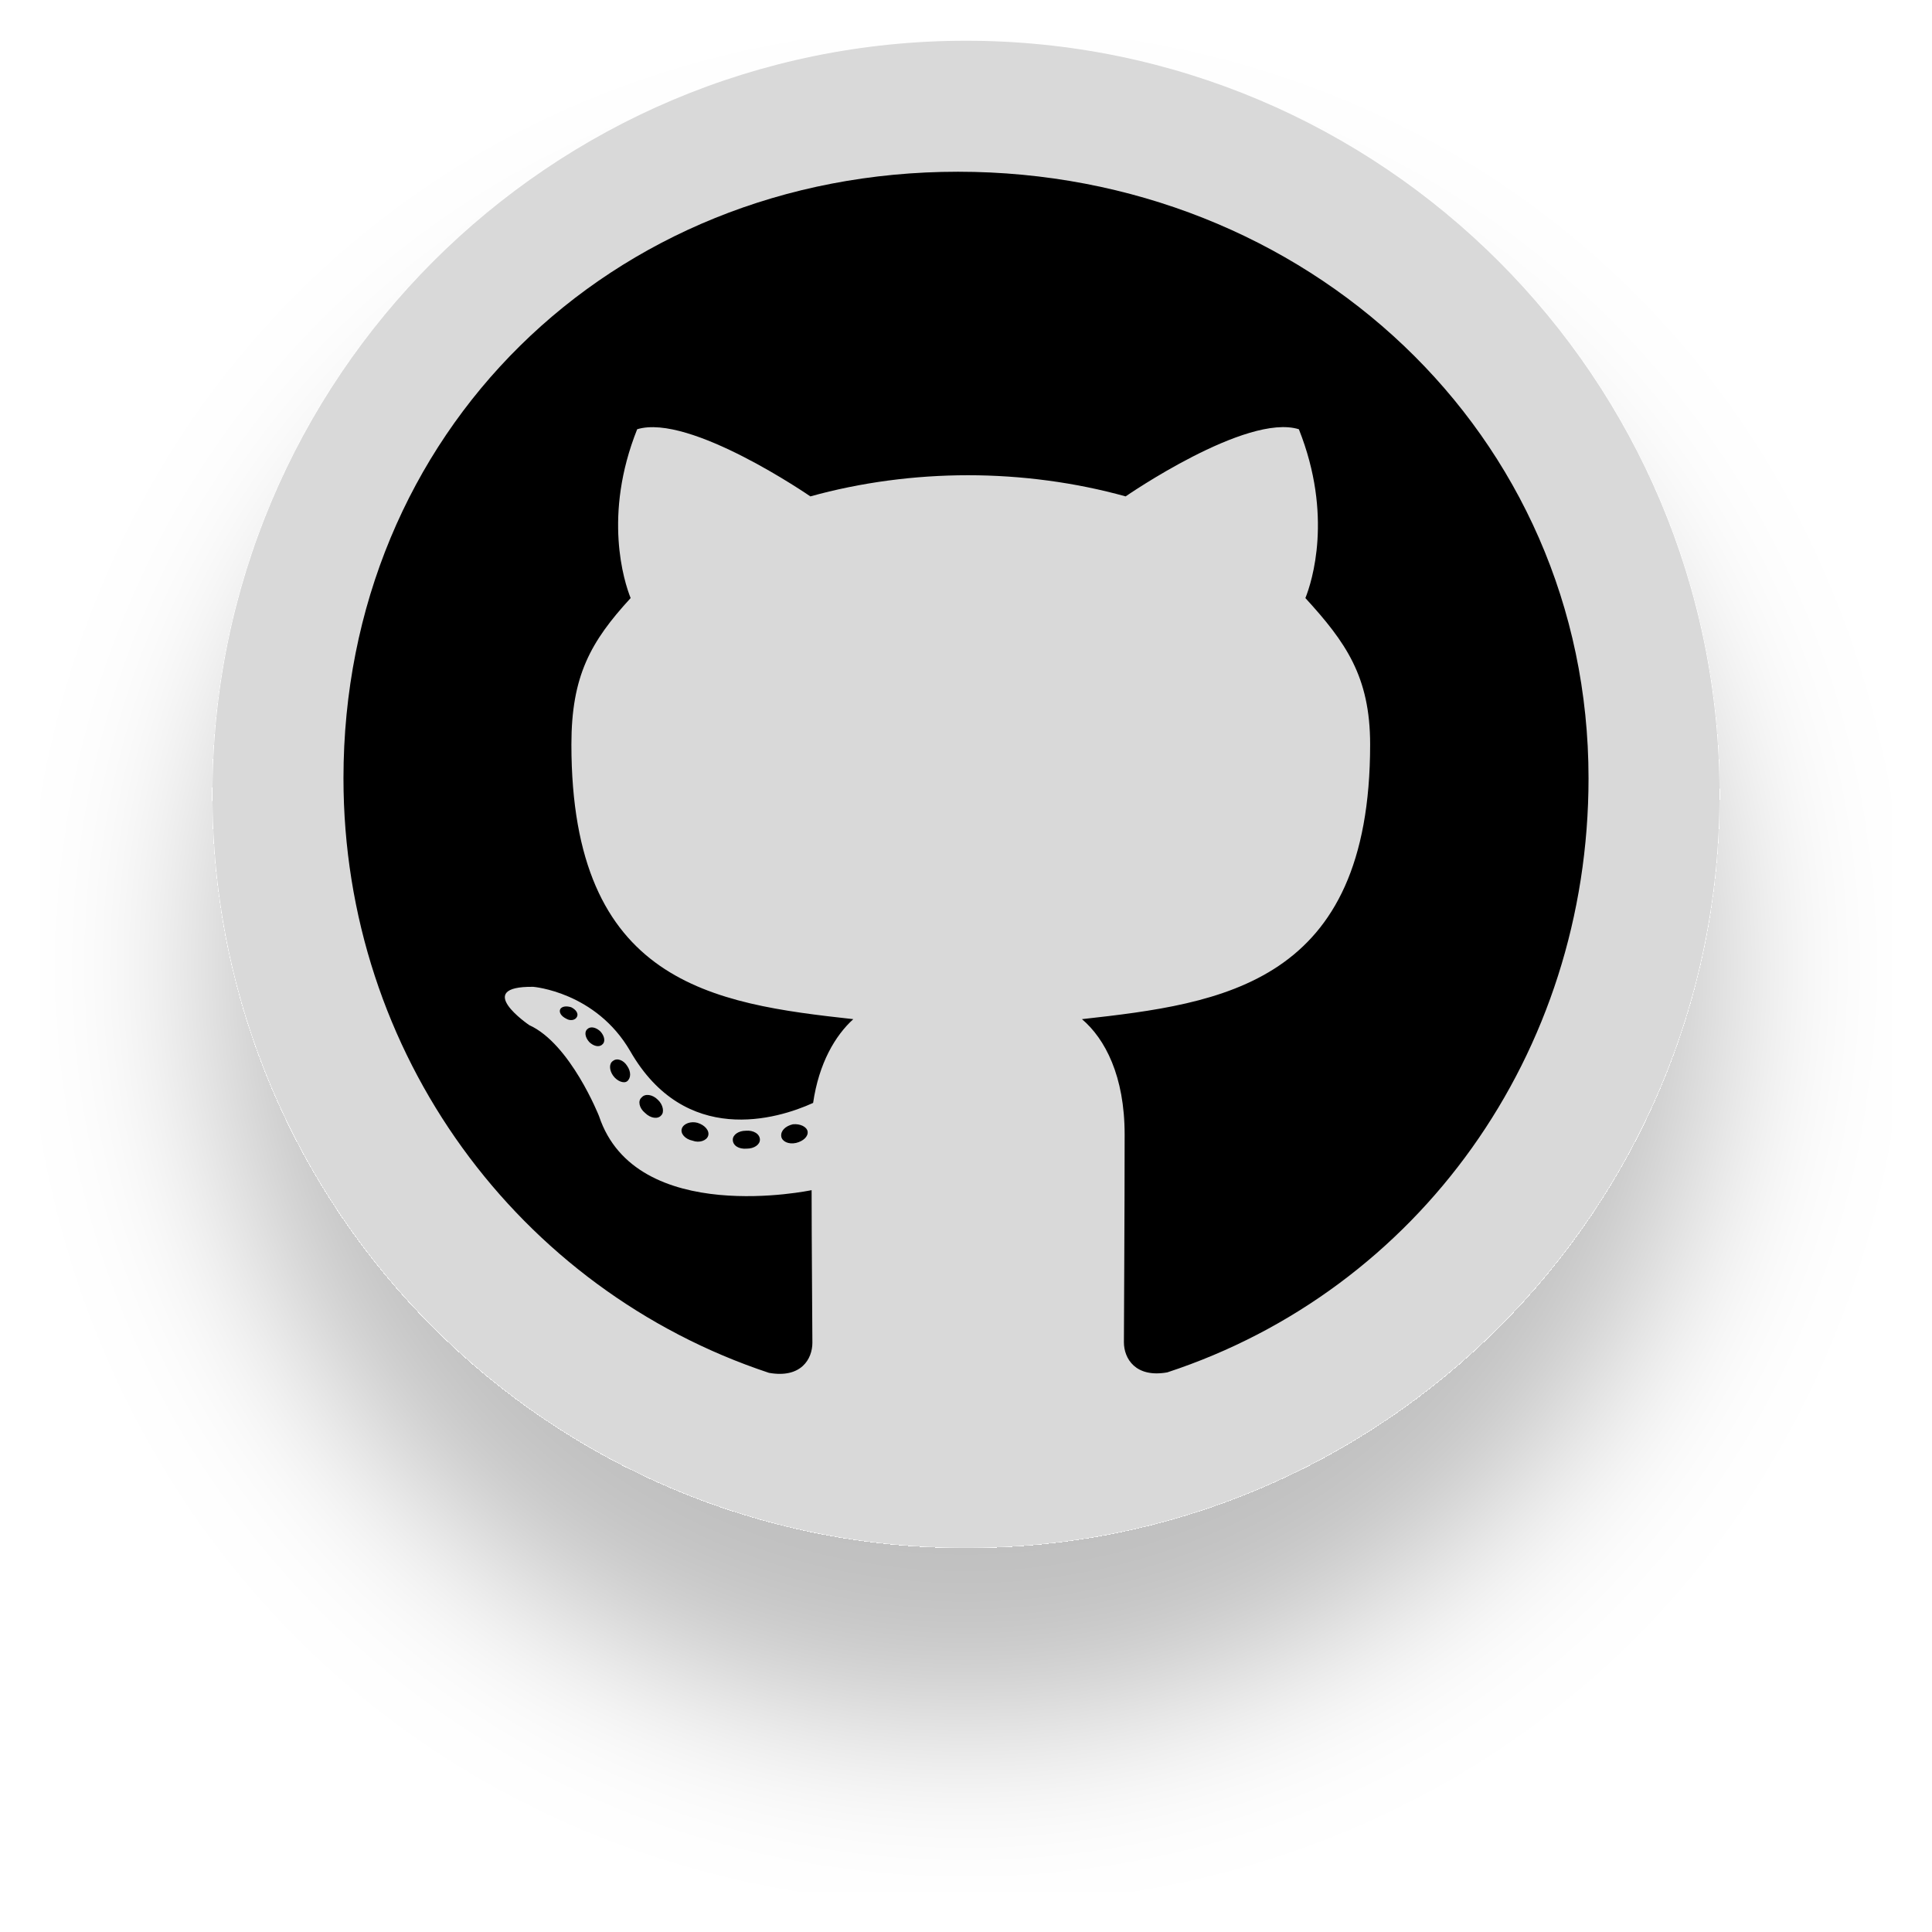
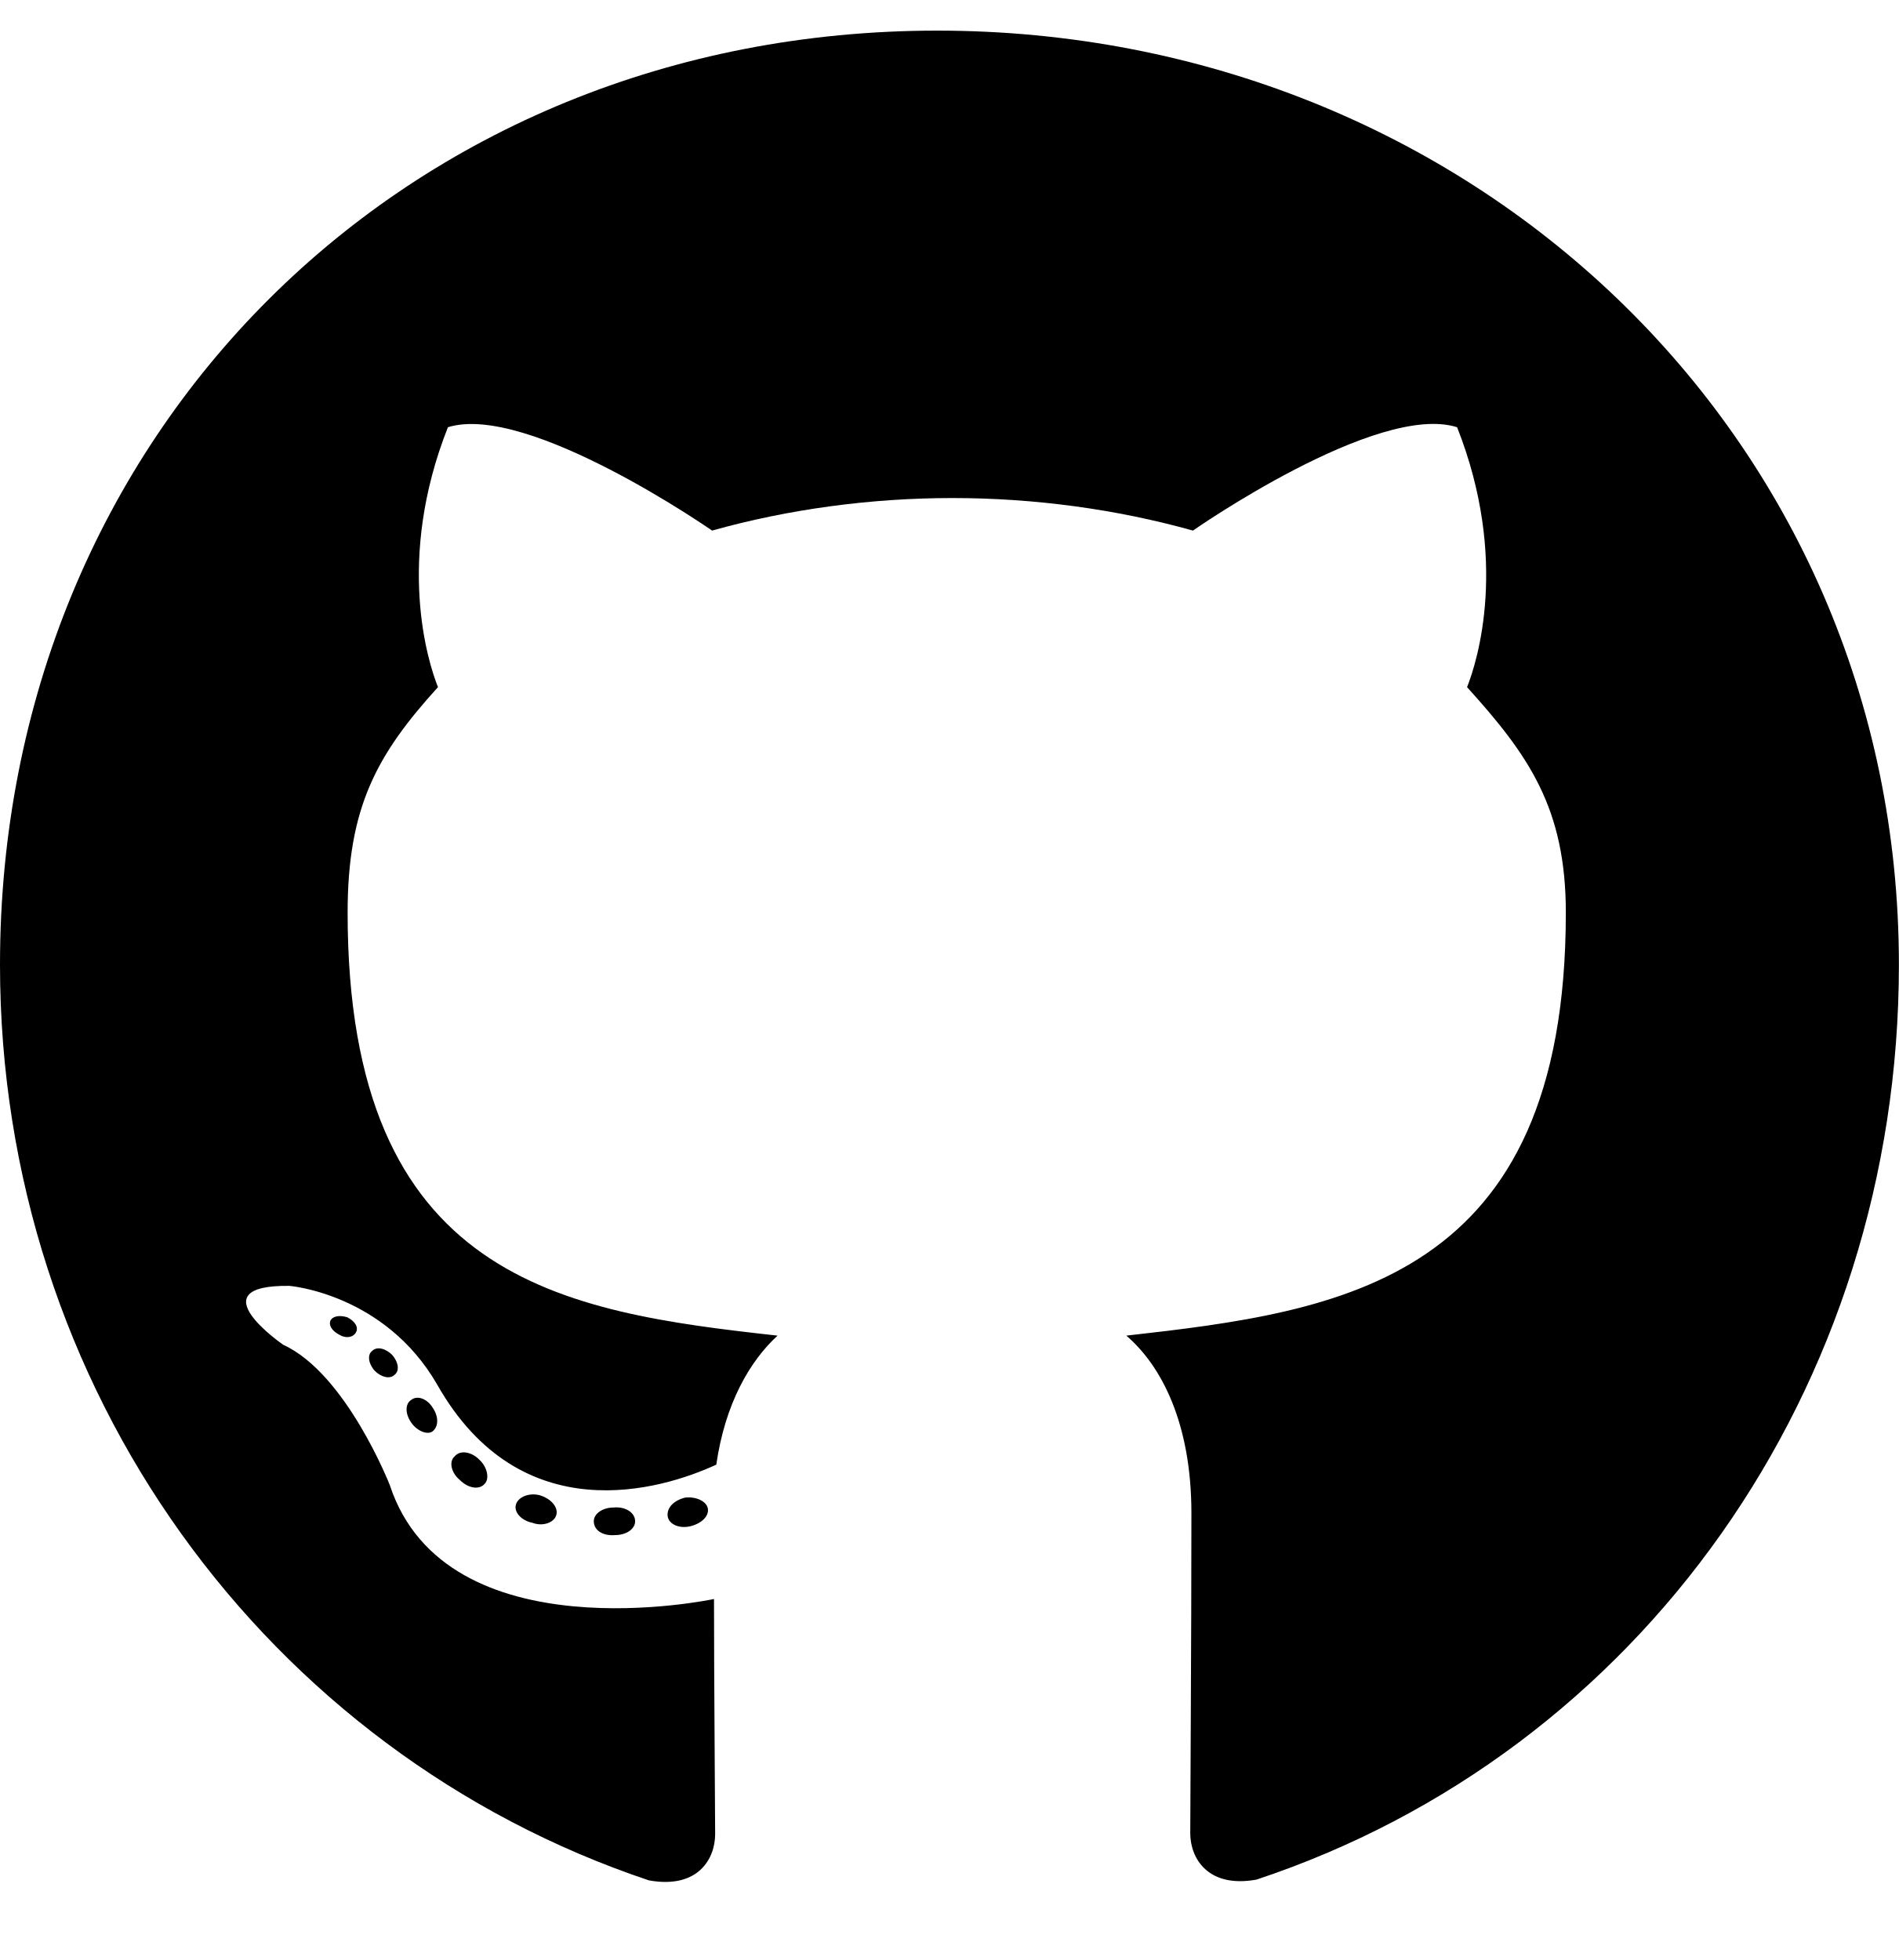
- <svg xmlns="http://www.w3.org/2000/svg" width="45" height="45" viewBox="0 0 45 45" fill="none">
-   <g filter="url(#filter0_d_24_21)">
-     <circle cx="22.5" cy="18.5" r="17.551" fill="#D9D9D9" />
-     <path d="M17.7 26.546C17.7 26.661 17.565 26.754 17.396 26.754C17.203 26.771 17.068 26.679 17.068 26.546C17.068 26.43 17.203 26.337 17.372 26.337C17.548 26.32 17.7 26.412 17.7 26.546ZM15.882 26.285C15.841 26.401 15.957 26.534 16.133 26.569C16.285 26.627 16.46 26.569 16.495 26.453C16.53 26.337 16.419 26.204 16.244 26.152C16.092 26.111 15.922 26.169 15.882 26.285ZM18.466 26.187C18.296 26.227 18.179 26.337 18.197 26.47C18.214 26.586 18.366 26.661 18.542 26.621C18.711 26.58 18.828 26.47 18.811 26.355C18.793 26.244 18.635 26.169 18.466 26.187ZM22.313 4C14.203 4 8 10.097 8 18.127C8 24.548 12.081 30.043 17.91 31.976C18.659 32.11 18.922 31.652 18.922 31.276C18.922 30.917 18.904 28.937 18.904 27.721C18.904 27.721 14.812 28.589 13.952 25.995C13.952 25.995 13.286 24.311 12.327 23.877C12.327 23.877 10.988 22.967 12.42 22.985C12.42 22.985 13.876 23.101 14.677 24.479C15.957 26.713 18.103 26.071 18.939 25.689C19.074 24.762 19.454 24.12 19.875 23.738C16.607 23.378 13.309 22.91 13.309 17.34C13.309 15.748 13.753 14.948 14.689 13.93C14.537 13.553 14.04 12.002 14.841 9.998C16.063 9.622 18.875 11.562 18.875 11.562C20.044 11.237 21.301 11.069 22.547 11.069C23.792 11.069 25.049 11.237 26.218 11.562C26.218 11.562 29.031 9.616 30.253 9.998C31.054 12.007 30.557 13.553 30.405 13.93C31.34 14.954 31.913 15.753 31.913 17.34C31.913 22.927 28.47 23.373 25.201 23.738C25.739 24.195 26.195 25.063 26.195 26.424C26.195 28.375 26.178 30.79 26.178 31.264C26.178 31.641 26.447 32.098 27.189 31.965C33.036 30.043 37 24.548 37 18.127C37 10.097 30.422 4 22.313 4ZM13.683 23.969C13.607 24.027 13.625 24.16 13.724 24.27C13.818 24.363 13.952 24.403 14.028 24.328C14.104 24.27 14.086 24.137 13.987 24.027C13.893 23.934 13.759 23.894 13.683 23.969ZM13.052 23.5C13.011 23.575 13.069 23.668 13.186 23.726C13.28 23.784 13.397 23.766 13.438 23.685C13.478 23.61 13.42 23.517 13.303 23.46C13.186 23.425 13.092 23.442 13.052 23.5ZM14.946 25.561C14.852 25.637 14.887 25.81 15.022 25.92C15.156 26.053 15.326 26.071 15.402 25.978C15.478 25.903 15.443 25.729 15.326 25.619C15.197 25.486 15.022 25.469 14.946 25.561ZM14.279 24.71C14.186 24.768 14.186 24.919 14.279 25.052C14.373 25.185 14.531 25.243 14.607 25.185C14.7 25.11 14.7 24.959 14.607 24.826C14.525 24.693 14.373 24.635 14.279 24.71Z" fill="black" />
-   </g>
-   <defs>
-     <filter id="filter0_d_24_21" x="0.949" y="0.948" width="43.102" height="43.102" filterUnits="userSpaceOnUse" color-interpolation-filters="sRGB">
-       <feFlood flood-opacity="0" result="BackgroundImageFix" />
-       <feColorMatrix in="SourceAlpha" type="matrix" values="0 0 0 0 0 0 0 0 0 0 0 0 0 0 0 0 0 0 127 0" result="hardAlpha" />
-       <feOffset dy="4" />
-       <feGaussianBlur stdDeviation="2" />
-       <feComposite in2="hardAlpha" operator="out" />
-       <feColorMatrix type="matrix" values="0 0 0 0 0 0 0 0 0 0 0 0 0 0 0 0 0 0 0.25 0" />
-       <feBlend mode="normal" in2="BackgroundImageFix" result="effect1_dropShadow_24_21" />
-       <feBlend mode="normal" in="SourceGraphic" in2="effect1_dropShadow_24_21" result="shape" />
-     </filter>
-   </defs>
+ <svg xmlns="http://www.w3.org/2000/svg" viewBox="0 0 496 512">
+   <path d="M165.9 397.4c0 2-2.3 3.6-5.2 3.6-3.3 .3-5.6-1.3-5.6-3.6 0-2 2.3-3.6 5.2-3.6 3-.3 5.6 1.3 5.6 3.6zm-31.1-4.5c-.7 2 1.3 4.3 4.3 4.9 2.6 1 5.6 0 6.2-2s-1.3-4.3-4.3-5.2c-2.6-.7-5.5 .3-6.2 2.3zm44.2-1.7c-2.9 .7-4.9 2.6-4.6 4.9 .3 2 2.9 3.3 5.9 2.6 2.9-.7 4.9-2.6 4.6-4.6-.3-1.9-3-3.2-5.9-2.9zM244.8 8C106.1 8 0 113.3 0 252c0 110.9 69.8 205.8 169.5 239.2 12.8 2.3 17.3-5.6 17.3-12.1 0-6.2-.3-40.4-.3-61.4 0 0-70 15-84.7-29.8 0 0-11.4-29.1-27.8-36.6 0 0-22.9-15.7 1.6-15.4 0 0 24.9 2 38.6 25.8 21.9 38.6 58.6 27.5 72.9 20.9 2.3-16 8.8-27.1 16-33.7-55.9-6.2-112.3-14.3-112.3-110.5 0-27.5 7.6-41.3 23.6-58.9-2.6-6.5-11.1-33.3 2.6-67.9 20.9-6.5 69 27 69 27 20-5.6 41.5-8.5 62.8-8.5s42.8 2.9 62.8 8.5c0 0 48.1-33.6 69-27 13.7 34.7 5.2 61.4 2.6 67.9 16 17.7 25.8 31.5 25.8 58.9 0 96.5-58.9 104.2-114.8 110.5 9.2 7.9 17 22.9 17 46.4 0 33.7-.3 75.4-.3 83.6 0 6.5 4.6 14.4 17.3 12.1C428.2 457.8 496 362.9 496 252 496 113.3 383.5 8 244.8 8zM97.2 352.9c-1.3 1-1 3.3 .7 5.2 1.6 1.6 3.9 2.3 5.2 1 1.3-1 1-3.3-.7-5.2-1.6-1.6-3.9-2.3-5.2-1zm-10.8-8.1c-.7 1.3 .3 2.9 2.3 3.9 1.6 1 3.6 .7 4.3-.7 .7-1.3-.3-2.9-2.3-3.9-2-.6-3.6-.3-4.3 .7zm32.4 35.6c-1.6 1.3-1 4.3 1.3 6.2 2.3 2.3 5.2 2.6 6.5 1 1.3-1.3 .7-4.3-1.3-6.2-2.2-2.3-5.2-2.6-6.5-1zm-11.4-14.7c-1.6 1-1.6 3.6 0 5.9 1.6 2.3 4.3 3.3 5.6 2.3 1.6-1.3 1.6-3.9 0-6.2-1.4-2.3-4-3.3-5.6-2z" />
</svg>
